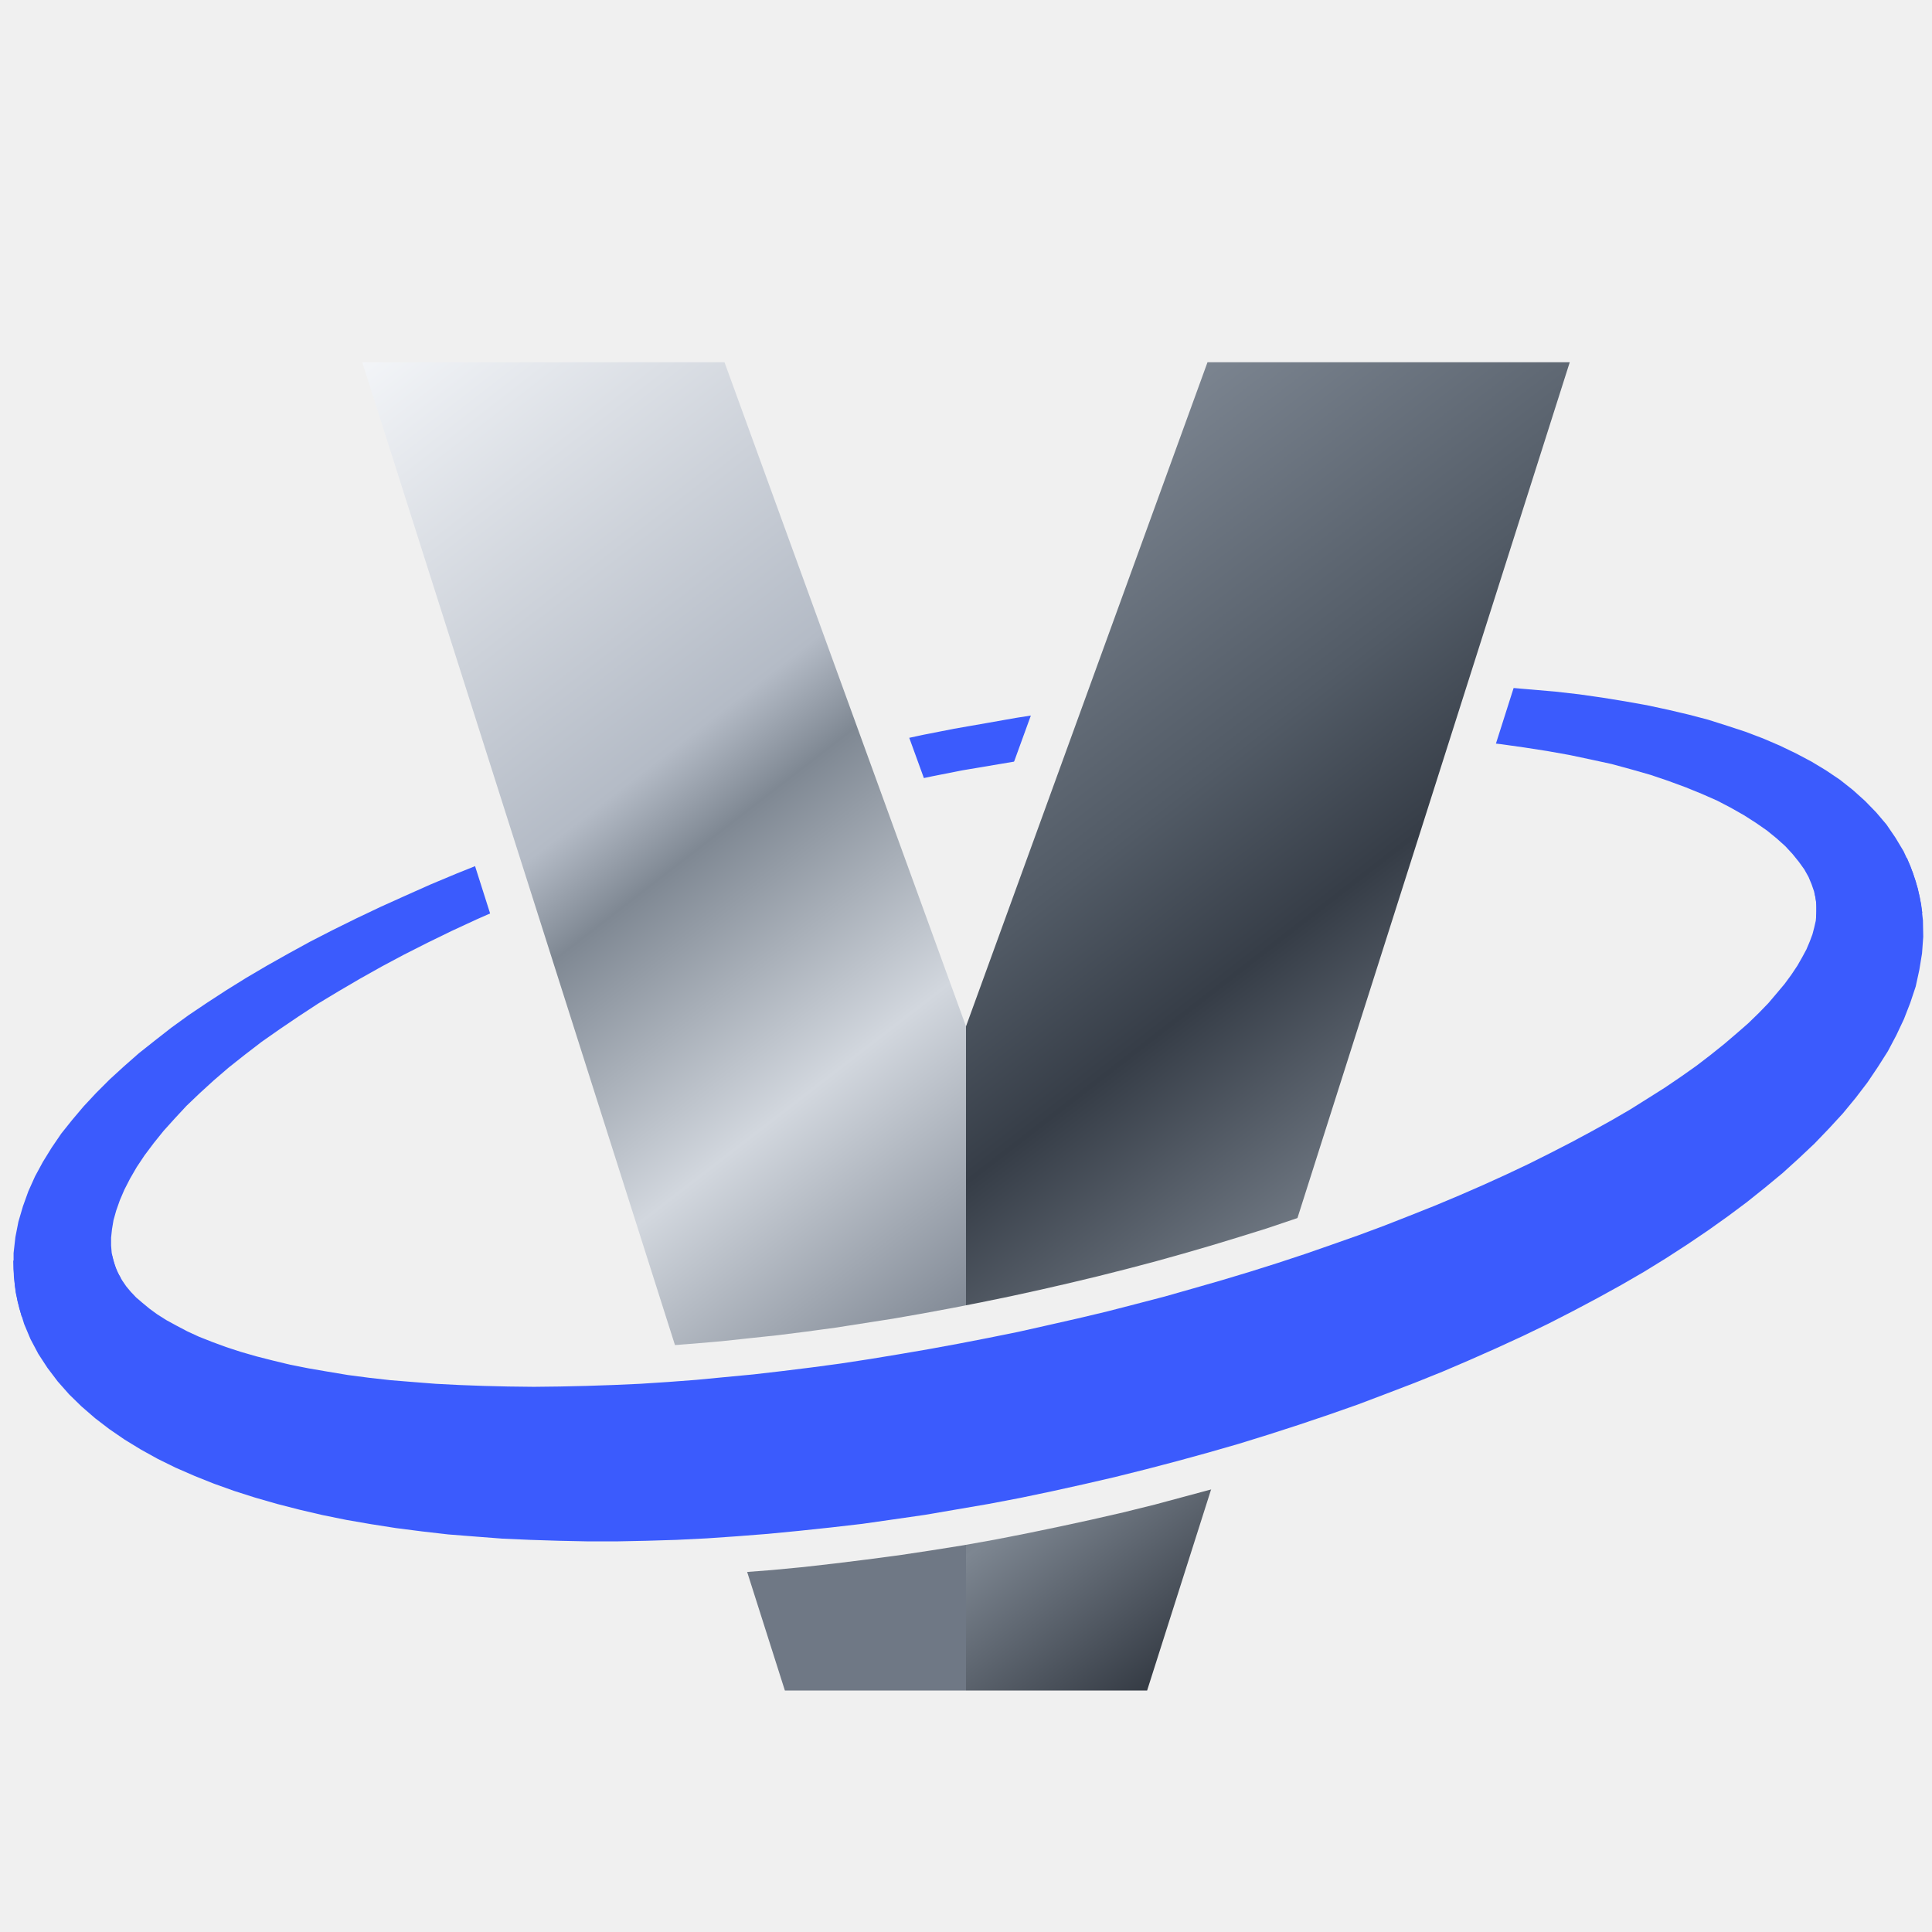
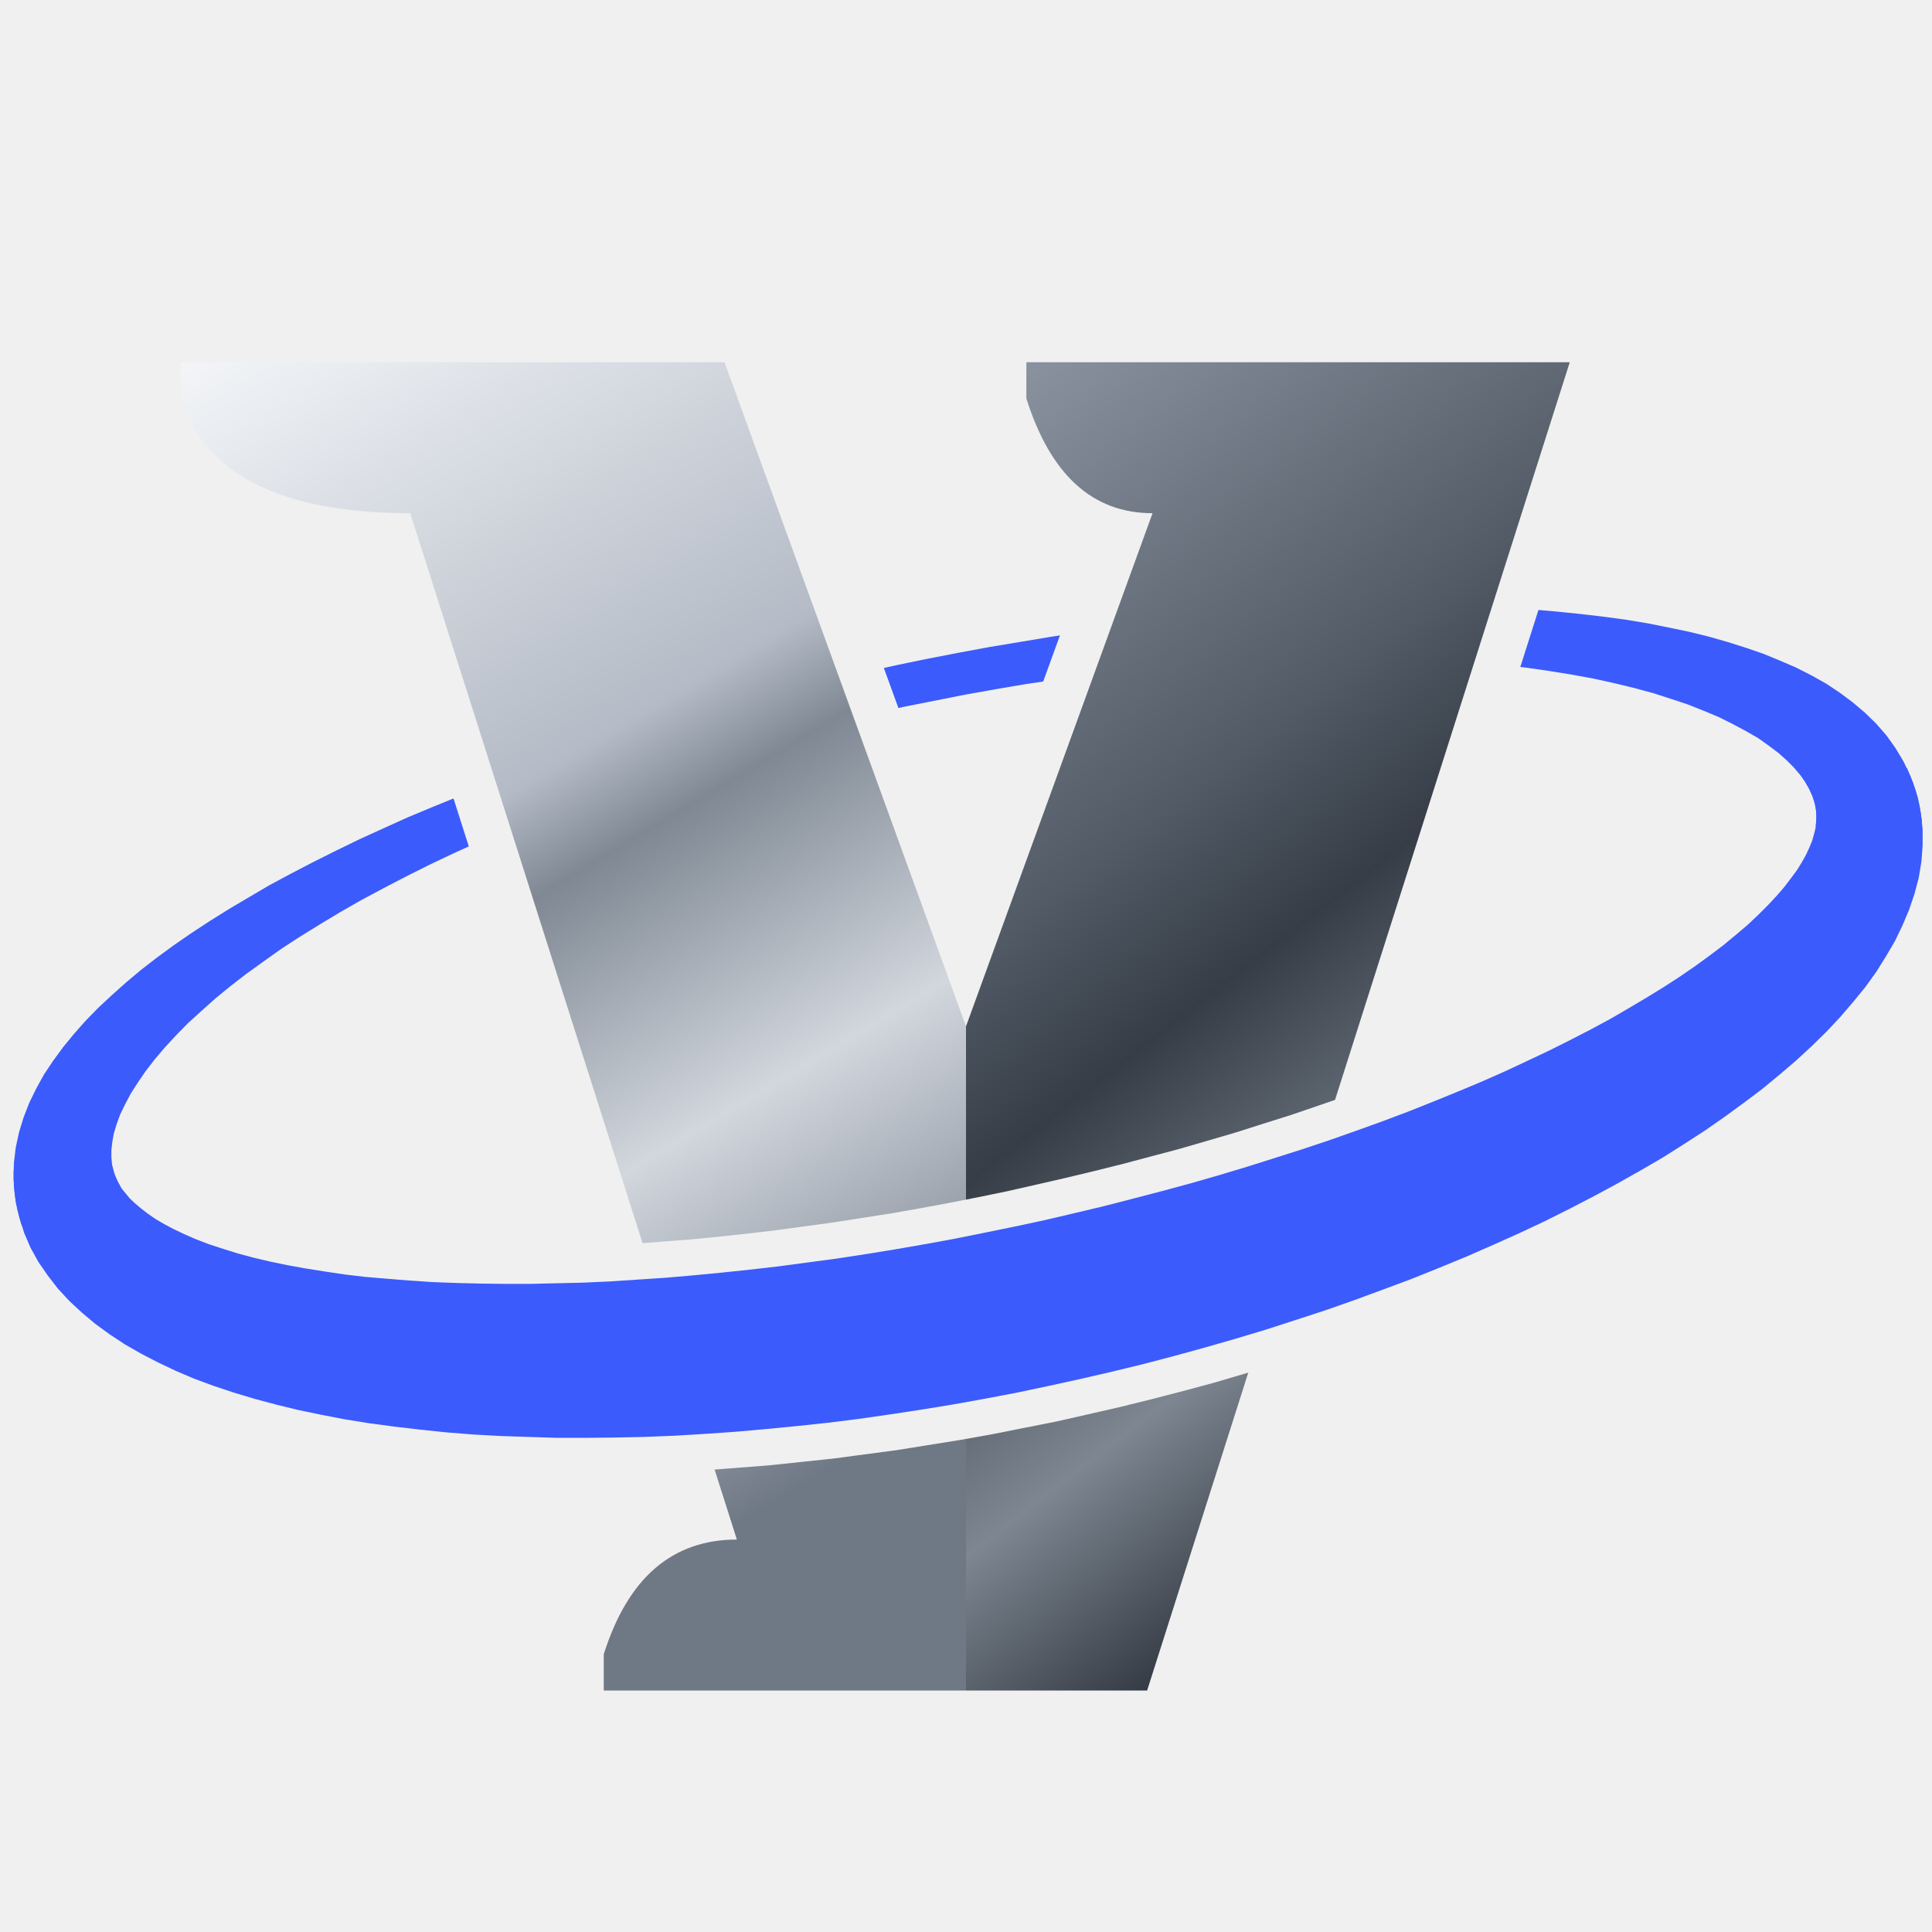
<svg xmlns="http://www.w3.org/2000/svg" width="512" height="512" viewBox="0 0 64 64">
  <defs>
    <linearGradient id="vl-l" x1="0" y1="0" x2="0.35" y2="1">
      <stop offset="0" stop-color="#F3F5F8" />
      <stop offset="0.42" stop-color="#B4BBC6" />
      <stop offset="0.5" stop-color="#7F8893" />
      <stop offset="0.72" stop-color="#D2D7DE" />
      <stop offset="1" stop-color="#6F7885" />
    </linearGradient>
    <linearGradient id="vl-r" x1="0" y1="0" x2="0.35" y2="1">
      <stop offset="0" stop-color="#8E97A3" />
      <stop offset="0.4" stop-color="#525B66" />
      <stop offset="0.55" stop-color="#363D47" />
      <stop offset="0.8" stop-color="#7D8691" />
      <stop offset="1" stop-color="#2E343D" />
    </linearGradient>
    <mask id="vl-mv">
      <rect width="64" height="64" fill="#fff" />
-       <path d="M 59.00 30.06 L 59.00 30.18 L 58.99 30.29 L 58.97 30.39 L 58.95 30.50 L 58.91 30.61 L 58.86 30.74 L 58.79 30.89 L 58.70 31.06 L 58.60 31.25 L 58.46 31.46 L 58.30 31.69 L 58.11 31.93 L 57.89 32.20 L 57.64 32.48 L 57.35 32.77 L 57.04 33.07 L 56.68 33.39 L 56.30 33.71 L 55.88 34.04 L 55.44 34.37 L 54.96 34.71 L 54.45 35.06 L 53.91 35.40 L 53.34 35.75 L 52.74 36.10 L 52.11 36.45 L 51.46 36.80 L 50.79 37.14 L 50.08 37.49 L 49.36 37.83 L 48.61 38.17 L 47.84 38.51 L 47.05 38.84 L 46.24 39.16 L 45.41 39.48 L 44.57 39.80 L 43.71 40.10 L 42.83 40.40 L 41.94 40.70 L 41.04 40.98 L 40.12 41.26 L 39.19 41.53 L 38.26 41.79 L 37.31 42.04 L 36.36 42.28 L 35.40 42.51 L 34.44 42.73 L 33.48 42.94 L 32.51 43.14 L 31.54 43.33 L 30.57 43.51 L 29.60 43.68 L 28.64 43.83 L 27.68 43.98 L 26.72 44.11 L 25.77 44.23 L 24.83 44.33 L 23.90 44.43 L 22.97 44.51 L 22.06 44.58 L 21.16 44.64 L 20.27 44.68 L 19.40 44.71 L 18.55 44.73 L 17.71 44.74 L 16.89 44.73 L 16.08 44.72 L 15.30 44.69 L 14.54 44.65 L 13.81 44.59 L 13.10 44.53 L 12.41 44.45 L 11.75 44.36 L 11.11 44.27 L 10.51 44.16 L 9.93 44.05 L 9.38 43.92 L 8.87 43.79 L 8.39 43.65 L 7.94 43.51 L 7.52 43.36 L 7.14 43.21 L 6.80 43.06 L 6.49 42.91 L 6.22 42.76 L 5.98 42.61 L 5.77 42.48 L 5.60 42.35 L 5.45 42.23 L 5.33 42.12 L 5.23 42.02 L 5.15 41.93 L 5.08 41.85 L 5.02 41.76 L 4.96 41.67 L 4.92 41.56 L -0.75 41.81 L -0.73 42.45 L -0.64 43.09 L -0.50 43.73 L -0.29 44.34 L -0.03 44.94 L 0.28 45.51 L 0.63 46.06 L 1.03 46.57 L 1.47 47.06 L 1.94 47.52 L 2.44 47.95 L 2.97 48.35 L 3.53 48.73 L 4.12 49.08 L 4.73 49.42 L 5.36 49.73 L 6.02 50.02 L 6.71 50.29 L 7.42 50.54 L 8.15 50.77 L 8.90 50.99 L 9.68 51.19 L 10.47 51.37 L 11.29 51.53 L 12.13 51.68 L 12.99 51.81 L 13.86 51.93 L 14.76 52.02 L 15.67 52.10 L 16.60 52.17 L 17.55 52.21 L 18.51 52.24 L 19.48 52.26 L 20.47 52.26 L 21.47 52.24 L 22.48 52.20 L 23.50 52.15 L 24.53 52.09 L 25.57 52.01 L 26.62 51.91 L 27.67 51.79 L 28.72 51.66 L 29.78 51.52 L 30.84 51.36 L 31.91 51.19 L 32.97 51.00 L 34.04 50.79 L 35.10 50.57 L 36.16 50.34 L 37.21 50.10 L 38.26 49.84 L 39.30 49.56 L 40.34 49.28 L 41.37 48.98 L 42.38 48.67 L 43.39 48.34 L 44.38 48.01 L 45.37 47.66 L 46.33 47.30 L 47.29 46.93 L 48.23 46.55 L 49.15 46.16 L 50.05 45.76 L 50.93 45.35 L 51.80 44.93 L 52.64 44.51 L 53.47 44.07 L 54.27 43.62 L 55.05 43.17 L 55.80 42.71 L 56.53 42.24 L 57.24 41.77 L 57.92 41.29 L 58.57 40.80 L 59.20 40.30 L 59.80 39.80 L 60.37 39.28 L 60.92 38.77 L 61.43 38.24 L 61.92 37.71 L 62.37 37.16 L 62.79 36.61 L 63.18 36.05 L 63.54 35.48 L 63.86 34.89 L 64.15 34.30 L 64.39 33.69 L 64.59 33.06 L 64.75 32.43 L 64.85 31.79 L 64.90 31.14 L 64.90 30.49 L 64.83 29.84 L 64.71 29.20 L 64.52 28.58 L 64.29 27.99 Z" fill="#000" />
+       <path d="M 59.01 27.11 L 59.01 27.20 L 58.99 27.28 L 58.97 27.35 L 58.94 27.43 L 58.90 27.52 L 58.85 27.63 L 58.79 27.75 L 58.70 27.90 L 58.60 28.07 L 58.47 28.26 L 58.31 28.47 L 58.12 28.70 L 57.90 28.95 L 57.65 29.22 L 57.36 29.50 L 57.04 29.79 L 56.68 30.09 L 56.30 30.41 L 55.88 30.72 L 55.43 31.05 L 54.94 31.38 L 54.43 31.71 L 53.88 32.05 L 53.31 32.39 L 52.71 32.73 L 52.08 33.07 L 51.43 33.41 L 50.75 33.74 L 50.04 34.08 L 49.31 34.41 L 48.56 34.74 L 47.79 35.07 L 46.99 35.40 L 46.18 35.71 L 45.35 36.03 L 44.50 36.34 L 43.63 36.64 L 42.75 36.94 L 41.86 37.22 L 40.95 37.51 L 40.03 37.78 L 39.10 38.05 L 38.16 38.30 L 37.22 38.55 L 36.26 38.79 L 35.30 39.02 L 34.34 39.24 L 33.37 39.46 L 32.40 39.66 L 31.43 39.85 L 30.46 40.03 L 29.49 40.20 L 28.53 40.35 L 27.56 40.50 L 26.61 40.63 L 25.66 40.76 L 24.71 40.87 L 23.78 40.97 L 22.85 41.06 L 21.94 41.13 L 21.04 41.20 L 20.15 41.25 L 19.28 41.29 L 18.42 41.31 L 17.58 41.33 L 16.76 41.33 L 15.96 41.32 L 15.18 41.30 L 14.42 41.27 L 13.68 41.23 L 12.97 41.17 L 12.28 41.11 L 11.62 41.03 L 10.99 40.95 L 10.38 40.85 L 9.81 40.75 L 9.26 40.63 L 8.75 40.51 L 8.27 40.39 L 7.82 40.25 L 7.41 40.12 L 7.03 39.98 L 6.69 39.84 L 6.39 39.70 L 6.12 39.56 L 5.89 39.43 L 5.69 39.31 L 5.53 39.20 L 5.40 39.10 L 5.29 39.01 L 5.20 38.94 L 5.13 38.87 L 5.07 38.81 L 5.01 38.75 L 4.97 38.69 L 4.93 38.61 L -0.75 38.82 L -0.73 39.46 L -0.64 40.09 L -0.50 40.72 L -0.29 41.33 L -0.03 41.92 L 0.29 42.49 L 0.65 43.02 L 1.05 43.52 L 1.49 43.99 L 1.97 44.43 L 2.47 44.84 L 3.00 45.22 L 3.56 45.58 L 4.14 45.92 L 4.75 46.23 L 5.38 46.53 L 6.04 46.80 L 6.72 47.05 L 7.42 47.29 L 8.15 47.51 L 8.90 47.71 L 9.67 47.89 L 10.46 48.06 L 11.27 48.21 L 12.11 48.34 L 12.96 48.46 L 13.83 48.56 L 14.72 48.65 L 15.63 48.71 L 16.56 48.77 L 17.50 48.80 L 18.45 48.83 L 19.42 48.83 L 20.41 48.82 L 21.40 48.80 L 22.41 48.75 L 23.43 48.70 L 24.46 48.62 L 25.49 48.54 L 26.53 48.43 L 27.58 48.32 L 28.63 48.18 L 29.69 48.04 L 30.75 47.87 L 31.81 47.70 L 32.87 47.51 L 33.93 47.30 L 34.99 47.09 L 36.05 46.85 L 37.10 46.61 L 38.15 46.35 L 39.19 46.08 L 40.23 45.80 L 41.25 45.50 L 42.27 45.19 L 43.27 44.88 L 44.27 44.55 L 45.25 44.21 L 46.21 43.85 L 47.17 43.49 L 48.10 43.12 L 49.02 42.74 L 49.93 42.35 L 50.81 41.95 L 51.68 41.54 L 52.52 41.12 L 53.34 40.70 L 54.15 40.27 L 54.93 39.83 L 55.68 39.38 L 56.41 38.92 L 57.12 38.46 L 57.80 38.00 L 58.46 37.52 L 59.09 37.04 L 59.69 36.55 L 60.26 36.06 L 60.81 35.56 L 61.33 35.05 L 61.82 34.53 L 62.28 34.01 L 62.70 33.47 L 63.10 32.93 L 63.46 32.37 L 63.79 31.80 L 64.08 31.22 L 64.34 30.63 L 64.55 30.02 L 64.71 29.40 L 64.83 28.77 L 64.89 28.13 L 64.89 27.48 L 64.83 26.84 L 64.71 26.20 L 64.52 25.59 L 64.28 25.00 Z" fill="#000" />
    </mask>
    <mask id="vl-mb">
      <rect width="64" height="64" fill="#fff" />
-       <path d="M 12 12 L 24 12 L 32 34 L 40 12 L 52 12 L 38 56 L 26 56 Z" fill="none" stroke="#000" stroke-width="3" />
+       <path d="M 6 12 L 24 12 L 32 34 L 38.18 17 Q 35.2 17 34 13.2 L 34 12 L 52 12 L 38 56 L 20 56 L 20 54.8 Q 21.2 51 24.41 51 L 13.59 17 Q 7.2 17 6 13.2 Z" fill="none" stroke="#000" stroke-width="3" />
    </mask>
  </defs>
-   <path d="M 4.00 42.33 L 3.89 42.14 L 3.81 41.94 L 3.75 41.73 L 3.70 41.50 L 3.68 41.26 L 3.68 41.00 L 3.71 40.72 L 3.76 40.42 L 3.85 40.10 L 3.97 39.76 L 4.12 39.41 L 4.31 39.04 L 4.53 38.66 L 4.79 38.27 L 5.09 37.87 L 5.42 37.46 L 5.79 37.05 L 6.18 36.63 L 6.62 36.21 L 7.08 35.79 L 7.58 35.36 L 8.11 34.94 L 8.67 34.51 L 9.27 34.09 L 9.89 33.67 L 10.53 33.25 L 11.21 32.84 L 11.91 32.43 L 12.64 32.02 L 13.39 31.62 L 14.16 31.23 L 14.96 30.84 L 15.78 30.46 L 16.62 30.09 L 17.47 29.72 L 18.35 29.37 L 19.24 29.02 L 20.15 28.68 L 21.08 28.36 L 22.01 28.04 L 22.96 27.73 L 23.92 27.44 L 24.89 27.16 L 25.87 26.88 L 26.86 26.63 L 27.86 26.38 L 28.85 26.15 L 29.86 25.93 L 30.86 25.72 L 31.87 25.52 L 32.88 25.35 L 33.89 25.18 L 34.89 25.03 L 35.90 24.89 L 36.89 24.77 L 37.89 24.67 L 38.87 24.57 L 39.85 24.50 L 40.82 24.44 L 41.77 24.39 L 42.72 24.36 L 43.65 24.34 L 44.57 24.34 L 45.47 24.36 L 46.35 24.39 L 47.22 24.43 L 48.07 24.49 L 48.90 24.56 L 49.71 24.65 L 50.49 24.76 L 51.26 24.88 L 51.99 25.01 L 52.70 25.16 L 53.39 25.31 L 54.05 25.49 L 54.68 25.67 L 55.27 25.87 L 55.84 26.08 L 56.38 26.30 L 56.88 26.52 L 57.34 26.76 L 57.78 27.01 L 58.17 27.26 L 58.53 27.51 L 58.85 27.77 L 59.14 28.03 L 59.38 28.29 L 59.59 28.55 L 59.77 28.80 L 59.91 29.05 L 60.01 29.29 L 60.09 29.52 L 60.14 29.74 L 60.17 29.96 L 60.17 30.18 L 60.16 30.39 L 63.68 30.24 L 63.59 29.70 L 63.46 29.19 L 63.28 28.68 L 63.06 28.20 L 62.79 27.75 L 62.49 27.31 L 62.15 26.91 L 61.78 26.53 L 61.38 26.17 L 60.95 25.83 L 60.49 25.52 L 60.01 25.23 L 59.50 24.96 L 58.96 24.70 L 58.40 24.46 L 57.82 24.24 L 57.21 24.04 L 56.58 23.84 L 55.93 23.67 L 55.25 23.51 L 54.55 23.36 L 53.82 23.23 L 53.08 23.11 L 52.31 23.00 L 51.52 22.91 L 50.71 22.84 L 49.88 22.77 L 49.04 22.73 L 48.17 22.69 L 47.29 22.67 L 46.39 22.66 L 45.48 22.67 L 44.55 22.69 L 43.61 22.72 L 42.65 22.77 L 41.69 22.83 L 40.71 22.90 L 39.72 22.99 L 38.73 23.09 L 37.73 23.20 L 36.72 23.33 L 35.70 23.47 L 34.68 23.62 L 33.66 23.78 L 32.64 23.96 L 31.61 24.14 L 30.59 24.34 L 29.57 24.56 L 28.55 24.78 L 27.53 25.01 L 26.52 25.26 L 25.51 25.51 L 24.51 25.78 L 23.52 26.06 L 22.54 26.34 L 21.56 26.64 L 20.60 26.94 L 19.65 27.25 L 18.72 27.58 L 17.79 27.91 L 16.89 28.24 L 15.99 28.59 L 15.12 28.94 L 14.26 29.30 L 13.43 29.67 L 12.61 30.04 L 11.81 30.42 L 11.04 30.80 L 10.28 31.19 L 9.55 31.59 L 8.84 31.99 L 8.16 32.39 L 7.50 32.80 L 6.87 33.21 L 6.26 33.62 L 5.68 34.04 L 5.13 34.47 L 4.60 34.89 L 4.10 35.33 L 3.63 35.76 L 3.19 36.20 L 2.77 36.65 L 2.39 37.10 L 2.03 37.55 L 1.71 38.02 L 1.42 38.49 L 1.16 38.97 L 0.94 39.46 L 0.76 39.96 L 0.61 40.47 L 0.51 40.98 L 0.45 41.51 L 0.45 42.04 L 0.49 42.57 L 0.58 43.10 L 0.72 43.62 Z" fill="#3B5BFD" mask="url(#vl-mb)" />
+   <path d="M 3.98 39.29 L 3.89 39.12 L 3.81 38.95 L 3.75 38.76 L 3.71 38.56 L 3.69 38.34 L 3.69 38.10 L 3.72 37.83 L 3.77 37.55 L 3.86 37.25 L 3.98 36.92 L 4.14 36.59 L 4.33 36.23 L 4.56 35.87 L 4.82 35.49 L 5.12 35.10 L 5.45 34.71 L 5.82 34.31 L 6.22 33.90 L 6.66 33.50 L 7.13 33.08 L 7.63 32.67 L 8.16 32.26 L 8.73 31.85 L 9.32 31.43 L 9.95 31.02 L 10.60 30.62 L 11.28 30.21 L 11.98 29.81 L 12.71 29.42 L 13.46 29.03 L 14.24 28.64 L 15.04 28.26 L 15.86 27.89 L 16.70 27.52 L 17.56 27.17 L 18.44 26.82 L 19.33 26.48 L 20.25 26.15 L 21.17 25.82 L 22.11 25.51 L 23.06 25.21 L 24.02 24.92 L 24.99 24.64 L 25.98 24.37 L 26.96 24.11 L 27.96 23.87 L 28.96 23.63 L 29.96 23.41 L 30.97 23.21 L 31.98 23.01 L 32.99 22.83 L 33.99 22.66 L 35.00 22.51 L 36.00 22.37 L 37.00 22.25 L 37.99 22.14 L 38.97 22.04 L 39.95 21.96 L 40.92 21.89 L 41.87 21.84 L 42.82 21.80 L 43.75 21.78 L 44.66 21.77 L 45.57 21.77 L 46.45 21.80 L 47.32 21.83 L 48.16 21.88 L 48.99 21.95 L 49.80 22.03 L 50.58 22.12 L 51.34 22.23 L 52.08 22.35 L 52.79 22.48 L 53.47 22.63 L 54.13 22.79 L 54.76 22.96 L 55.35 23.15 L 55.92 23.34 L 56.45 23.55 L 56.95 23.76 L 57.41 23.99 L 57.84 24.22 L 58.24 24.45 L 58.59 24.70 L 58.91 24.94 L 59.19 25.19 L 59.43 25.43 L 59.64 25.68 L 59.80 25.91 L 59.93 26.14 L 60.03 26.36 L 60.10 26.57 L 60.15 26.77 L 60.17 26.97 L 60.17 27.16 L 60.15 27.35 L 63.67 27.22 L 63.59 26.70 L 63.46 26.19 L 63.28 25.70 L 63.06 25.23 L 62.79 24.78 L 62.49 24.36 L 62.15 23.97 L 61.78 23.61 L 61.38 23.27 L 60.95 22.95 L 60.50 22.65 L 60.02 22.38 L 59.51 22.12 L 58.98 21.89 L 58.42 21.66 L 57.84 21.46 L 57.24 21.27 L 56.61 21.09 L 55.96 20.93 L 55.29 20.79 L 54.59 20.65 L 53.87 20.53 L 53.13 20.43 L 52.36 20.34 L 51.58 20.26 L 50.77 20.19 L 49.95 20.14 L 49.11 20.11 L 48.24 20.08 L 47.37 20.07 L 46.47 20.07 L 45.56 20.09 L 44.63 20.11 L 43.69 20.16 L 42.74 20.21 L 41.78 20.28 L 40.80 20.36 L 39.82 20.45 L 38.82 20.55 L 37.82 20.67 L 36.82 20.80 L 35.80 20.94 L 34.78 21.10 L 33.76 21.27 L 32.74 21.44 L 31.72 21.63 L 30.69 21.83 L 29.67 22.04 L 28.65 22.27 L 27.63 22.50 L 26.62 22.74 L 25.62 23.00 L 24.62 23.26 L 23.62 23.53 L 22.64 23.82 L 21.67 24.11 L 20.70 24.41 L 19.75 24.71 L 18.82 25.03 L 17.89 25.35 L 16.99 25.68 L 16.09 26.02 L 15.22 26.37 L 14.36 26.72 L 13.52 27.07 L 12.70 27.44 L 11.91 27.80 L 11.13 28.18 L 10.37 28.56 L 9.64 28.94 L 8.93 29.32 L 8.25 29.72 L 7.59 30.11 L 6.95 30.51 L 6.34 30.91 L 5.76 31.31 L 5.20 31.72 L 4.67 32.13 L 4.17 32.55 L 3.70 32.97 L 3.25 33.39 L 2.83 33.82 L 2.45 34.25 L 2.09 34.69 L 1.76 35.14 L 1.46 35.59 L 1.20 36.06 L 0.97 36.53 L 0.78 37.02 L 0.63 37.51 L 0.52 38.02 L 0.46 38.53 L 0.45 39.05 L 0.49 39.57 L 0.58 40.09 L 0.72 40.60 Z" fill="#3B5BFD" mask="url(#vl-mb)" />
  <g mask="url(#vl-mv)">
-     <polygon points="12,12 24,12 32,34 32,56 26,56" fill="url(#vl-l)" />
-     <polygon points="40,12 52,12 38,56 32,56 32,34" fill="url(#vl-r)" />
+     <path d="M 6 12 L 24 12 L 32 34 L 32 56 L 20 56 L 20 54.8 Q 21.2 51 24.41 51 L 13.59 17 Q 7.2 17 6 13.2 Z" fill="url(#vl-l)" />
+     <path d="M 34 12 L 52 12 L 38 56 L 32 56 L 32 34 L 38.18 17 Q 35.2 17 34 13.2 Z" fill="url(#vl-r)" />
  </g>
-   <path d="M 60.12 29.62 L 60.16 29.85 L 60.17 30.06 L 60.17 30.28 L 60.15 30.50 L 60.10 30.72 L 60.04 30.95 L 59.95 31.19 L 59.84 31.45 L 59.70 31.71 L 59.54 31.99 L 59.34 32.29 L 59.12 32.59 L 58.86 32.90 L 58.58 33.23 L 58.26 33.56 L 57.91 33.90 L 57.52 34.24 L 57.11 34.59 L 56.66 34.95 L 56.19 35.31 L 55.68 35.67 L 55.15 36.03 L 54.58 36.39 L 53.99 36.76 L 53.37 37.12 L 52.72 37.48 L 52.05 37.84 L 51.35 38.20 L 50.63 38.56 L 49.89 38.91 L 49.12 39.26 L 48.34 39.60 L 47.53 39.94 L 46.70 40.27 L 45.86 40.60 L 45.00 40.92 L 44.12 41.23 L 43.23 41.54 L 42.32 41.84 L 41.40 42.13 L 40.47 42.41 L 39.53 42.68 L 38.58 42.95 L 37.62 43.20 L 36.65 43.45 L 35.68 43.68 L 34.71 43.90 L 33.73 44.12 L 32.74 44.32 L 31.76 44.51 L 30.78 44.69 L 29.79 44.86 L 28.82 45.02 L 27.84 45.17 L 26.87 45.30 L 25.90 45.42 L 24.95 45.53 L 24.00 45.62 L 23.06 45.71 L 22.13 45.78 L 21.21 45.84 L 20.31 45.88 L 19.42 45.91 L 18.54 45.93 L 17.68 45.94 L 16.84 45.93 L 16.02 45.91 L 15.21 45.88 L 14.43 45.84 L 13.67 45.78 L 12.93 45.72 L 12.22 45.64 L 11.53 45.55 L 10.87 45.44 L 10.23 45.33 L 9.62 45.21 L 9.04 45.07 L 8.49 44.93 L 7.97 44.78 L 7.48 44.62 L 7.02 44.45 L 6.59 44.28 L 6.20 44.10 L 5.84 43.91 L 5.51 43.73 L 5.21 43.54 L 4.95 43.35 L 4.72 43.16 L 4.51 42.98 L 4.33 42.79 L 4.18 42.61 L 4.05 42.42 L 3.94 42.23 L 3.85 42.03 L 3.78 41.83 L 3.72 41.61 L 0.44 41.76 L 0.46 42.29 L 0.52 42.82 L 0.64 43.34 L 0.80 43.86 L 1.01 44.36 L 1.27 44.85 L 1.57 45.31 L 1.91 45.76 L 2.29 46.19 L 2.70 46.59 L 3.15 46.98 L 3.62 47.34 L 4.13 47.69 L 4.67 48.02 L 5.23 48.33 L 5.82 48.62 L 6.44 48.89 L 7.09 49.15 L 7.76 49.39 L 8.45 49.61 L 9.18 49.82 L 9.92 50.01 L 10.69 50.19 L 11.48 50.35 L 12.29 50.49 L 13.12 50.62 L 13.98 50.73 L 14.85 50.83 L 15.74 50.90 L 16.65 50.97 L 17.57 51.01 L 18.51 51.04 L 19.47 51.06 L 20.44 51.06 L 21.42 51.04 L 22.41 51.01 L 23.42 50.96 L 24.43 50.89 L 25.45 50.81 L 26.48 50.71 L 27.52 50.60 L 28.56 50.48 L 29.61 50.33 L 30.65 50.18 L 31.70 50.00 L 32.75 49.82 L 33.80 49.62 L 34.85 49.40 L 35.89 49.17 L 36.93 48.93 L 37.97 48.67 L 39.00 48.40 L 40.02 48.12 L 41.03 47.83 L 42.03 47.52 L 43.02 47.20 L 44.00 46.87 L 44.97 46.53 L 45.92 46.17 L 46.86 45.81 L 47.78 45.44 L 48.69 45.05 L 49.57 44.66 L 50.44 44.26 L 51.29 43.85 L 52.11 43.43 L 52.92 43.00 L 53.70 42.57 L 54.46 42.13 L 55.19 41.68 L 55.90 41.22 L 56.58 40.76 L 57.24 40.29 L 57.87 39.82 L 58.47 39.34 L 59.05 38.86 L 59.59 38.37 L 60.11 37.88 L 60.59 37.38 L 61.05 36.88 L 61.47 36.37 L 61.86 35.86 L 62.21 35.34 L 62.54 34.82 L 62.82 34.29 L 63.07 33.76 L 63.28 33.22 L 63.46 32.68 L 63.58 32.13 L 63.67 31.58 L 63.71 31.03 L 63.70 30.49 L 63.64 29.95 L 63.53 29.43 L 63.37 28.92 L 63.17 28.42 Z" fill="#3B5BFD" />
+   <path d="M 60.13 26.67 L 60.16 26.86 L 60.17 27.06 L 60.16 27.25 L 60.14 27.44 L 60.09 27.64 L 60.03 27.85 L 59.94 28.07 L 59.83 28.31 L 59.69 28.56 L 59.53 28.82 L 59.33 29.09 L 59.11 29.38 L 58.85 29.68 L 58.56 29.99 L 58.24 30.31 L 57.89 30.64 L 57.50 30.97 L 57.09 31.31 L 56.64 31.65 L 56.16 32.00 L 55.65 32.35 L 55.11 32.70 L 54.54 33.05 L 53.95 33.40 L 53.33 33.76 L 52.68 34.11 L 52.00 34.46 L 51.30 34.81 L 50.58 35.15 L 49.83 35.50 L 49.06 35.84 L 48.27 36.17 L 47.46 36.50 L 46.63 36.83 L 45.78 37.15 L 44.92 37.46 L 44.04 37.77 L 43.14 38.07 L 42.23 38.36 L 41.31 38.65 L 40.38 38.93 L 39.44 39.20 L 38.48 39.46 L 37.52 39.71 L 36.55 39.96 L 35.58 40.19 L 34.60 40.42 L 33.62 40.63 L 32.64 40.83 L 31.65 41.03 L 30.67 41.21 L 29.69 41.38 L 28.71 41.54 L 27.73 41.69 L 26.76 41.82 L 25.79 41.95 L 24.83 42.06 L 23.88 42.16 L 22.94 42.25 L 22.01 42.33 L 21.10 42.39 L 20.19 42.45 L 19.30 42.49 L 18.43 42.51 L 17.57 42.53 L 16.73 42.53 L 15.91 42.52 L 15.10 42.50 L 14.32 42.47 L 13.56 42.42 L 12.83 42.36 L 12.11 42.30 L 11.43 42.22 L 10.76 42.12 L 10.13 42.02 L 9.52 41.91 L 8.94 41.79 L 8.39 41.66 L 7.87 41.52 L 7.39 41.37 L 6.93 41.22 L 6.51 41.06 L 6.12 40.89 L 5.76 40.72 L 5.44 40.55 L 5.15 40.38 L 4.89 40.20 L 4.67 40.03 L 4.47 39.86 L 4.30 39.70 L 4.16 39.53 L 4.03 39.37 L 3.93 39.20 L 3.85 39.03 L 3.78 38.85 L 3.73 38.65 L 0.45 38.77 L 0.46 39.30 L 0.52 39.82 L 0.64 40.33 L 0.80 40.84 L 1.01 41.33 L 1.27 41.80 L 1.58 42.25 L 1.92 42.69 L 2.30 43.10 L 2.71 43.48 L 3.15 43.85 L 3.63 44.20 L 4.13 44.53 L 4.67 44.84 L 5.23 45.13 L 5.82 45.41 L 6.43 45.67 L 7.08 45.91 L 7.74 46.13 L 8.44 46.34 L 9.15 46.53 L 9.89 46.71 L 10.66 46.87 L 11.44 47.02 L 12.25 47.15 L 13.08 47.26 L 13.93 47.36 L 14.80 47.45 L 15.68 47.52 L 16.59 47.57 L 17.51 47.60 L 18.45 47.63 L 19.40 47.63 L 20.37 47.62 L 21.35 47.60 L 22.34 47.56 L 23.34 47.50 L 24.35 47.43 L 25.37 47.34 L 26.40 47.24 L 27.43 47.13 L 28.47 47.00 L 29.51 46.85 L 30.56 46.69 L 31.60 46.52 L 32.65 46.33 L 33.70 46.13 L 34.74 45.91 L 35.79 45.68 L 36.83 45.44 L 37.86 45.19 L 38.89 44.92 L 39.91 44.64 L 40.92 44.35 L 41.92 44.05 L 42.91 43.73 L 43.89 43.41 L 44.86 43.07 L 45.81 42.72 L 46.75 42.37 L 47.67 42.00 L 48.57 41.63 L 49.46 41.24 L 50.33 40.85 L 51.18 40.45 L 52.00 40.04 L 52.81 39.62 L 53.59 39.20 L 54.35 38.77 L 55.09 38.34 L 55.80 37.89 L 56.48 37.45 L 57.14 36.99 L 57.77 36.53 L 58.38 36.07 L 58.95 35.60 L 59.50 35.13 L 60.02 34.65 L 60.51 34.17 L 60.96 33.69 L 61.39 33.19 L 61.79 32.70 L 62.15 32.20 L 62.47 31.69 L 62.77 31.18 L 63.02 30.66 L 63.24 30.14 L 63.42 29.61 L 63.56 29.08 L 63.65 28.54 L 63.69 28.01 L 63.69 27.47 L 63.63 26.94 L 63.53 26.42 L 63.37 25.92 L 63.17 25.44 Z" fill="#3B5BFD" />
</svg>
